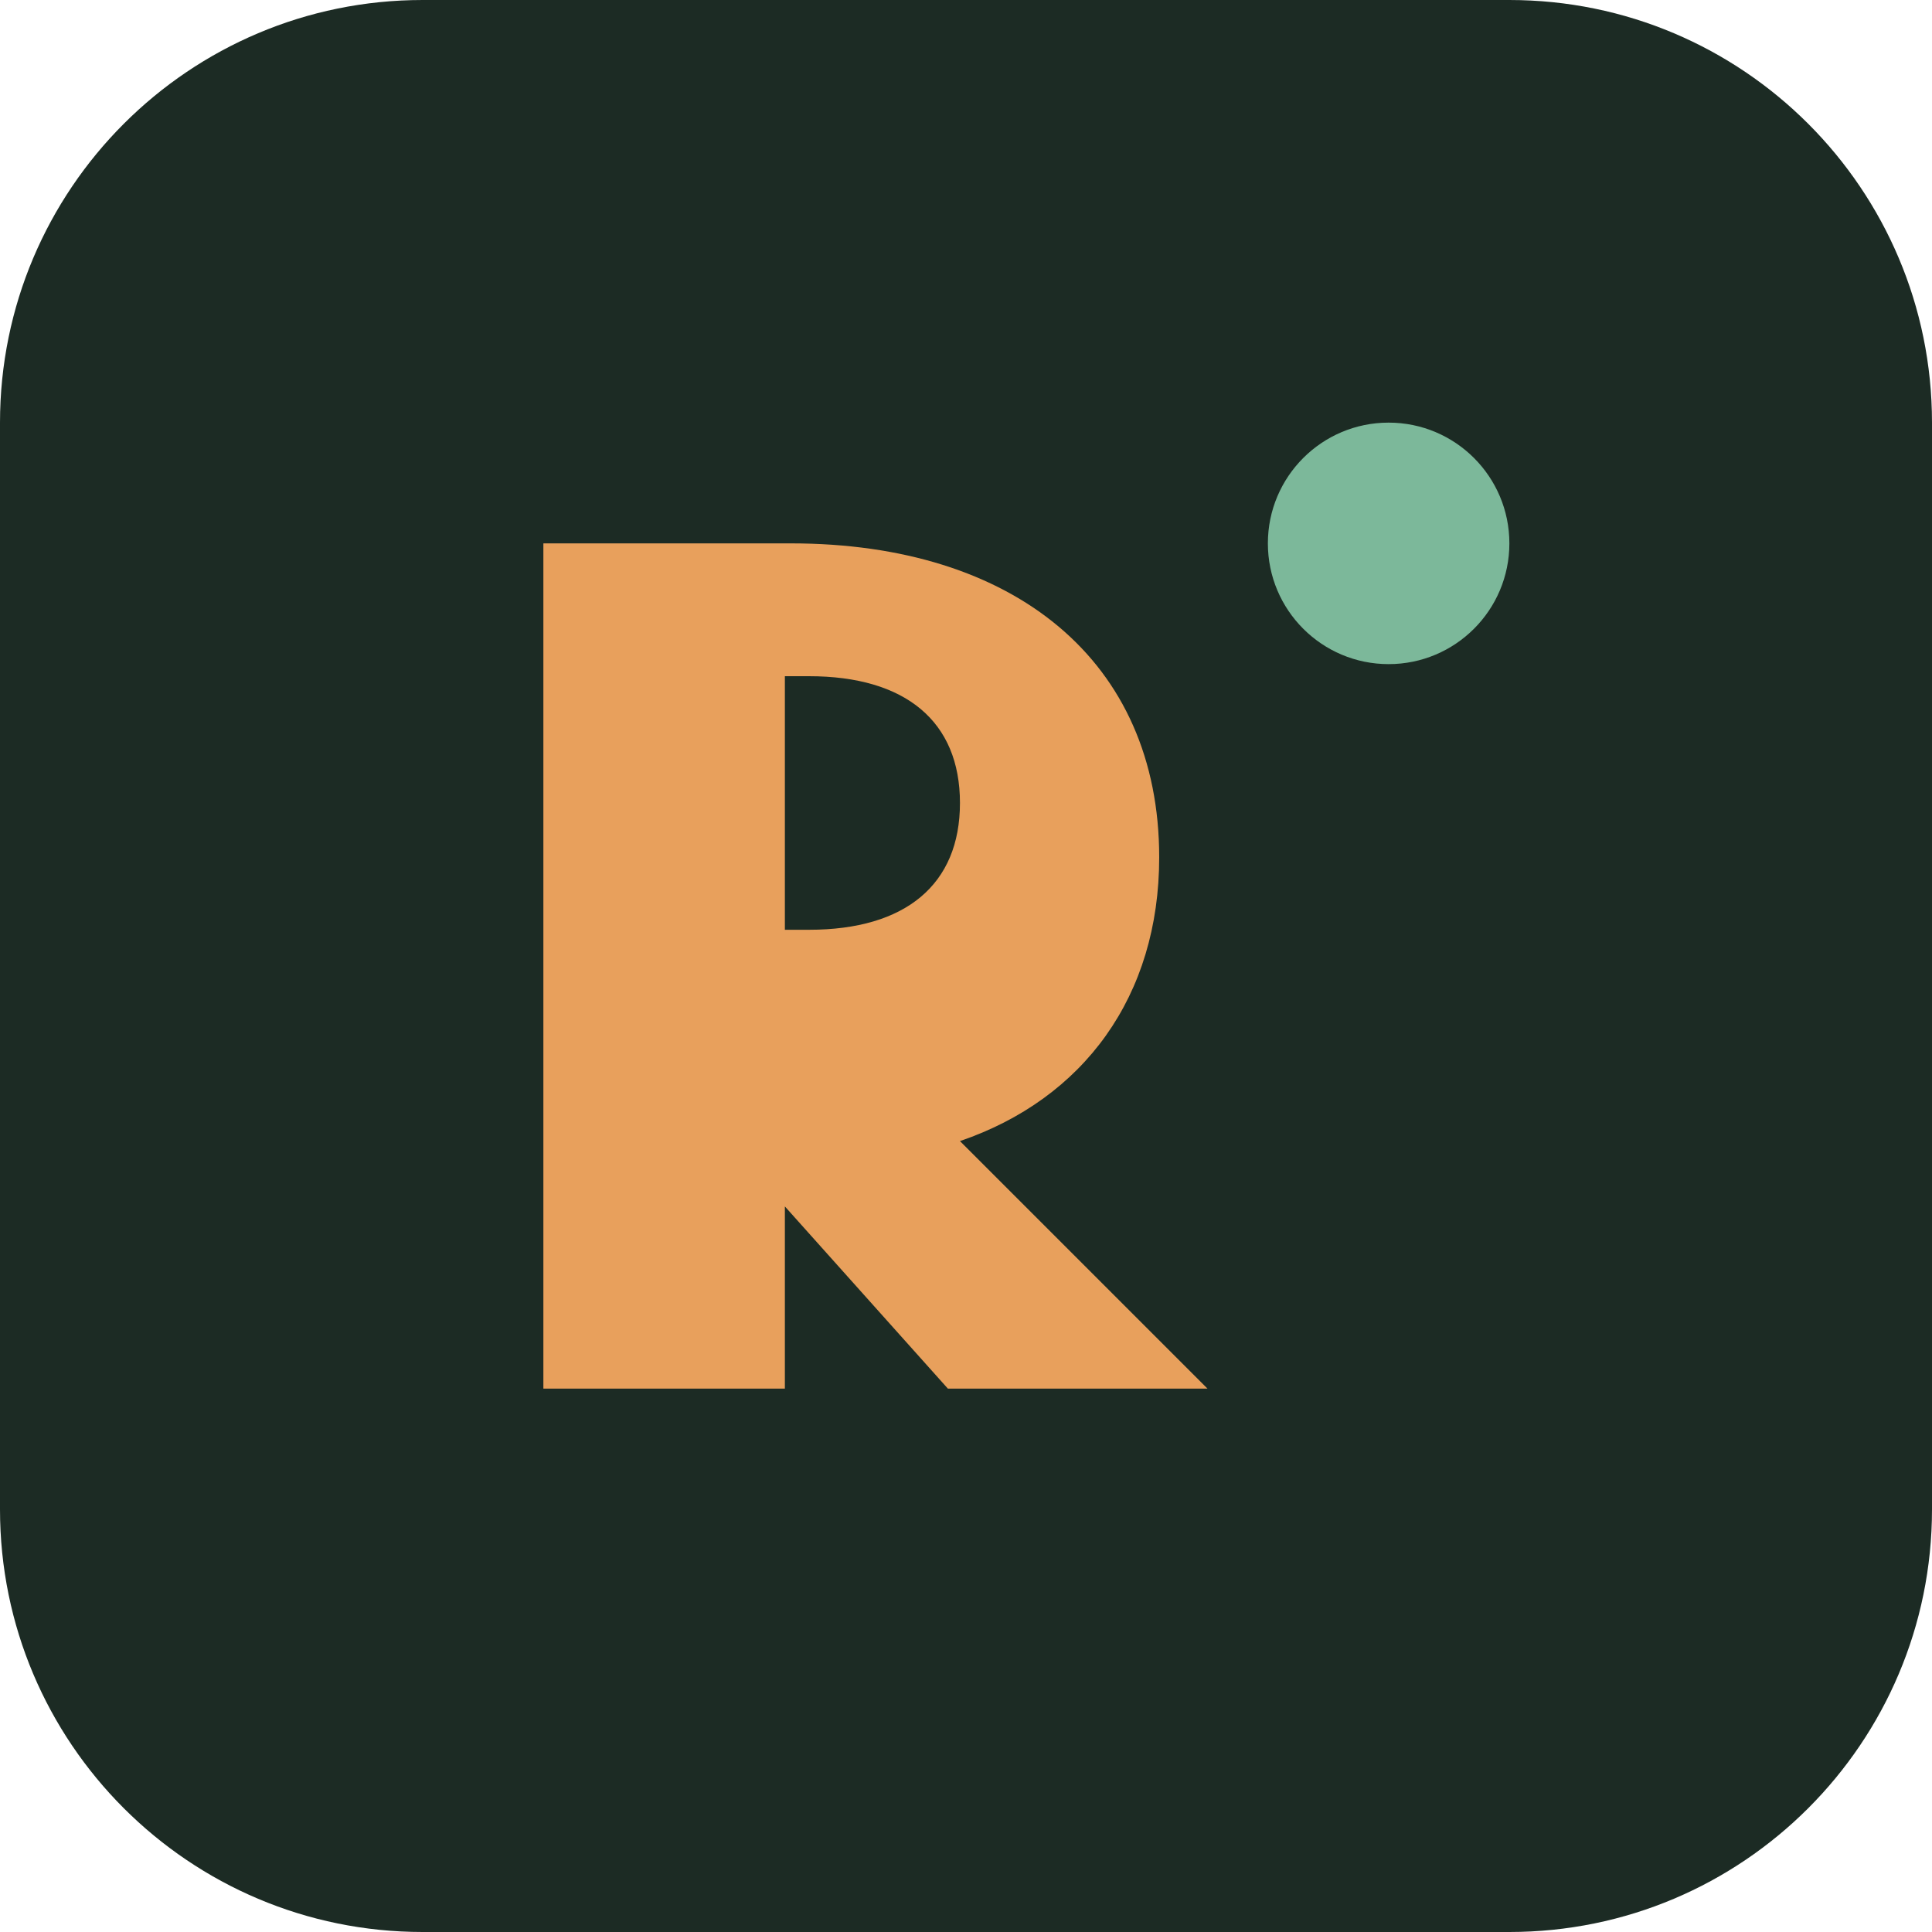
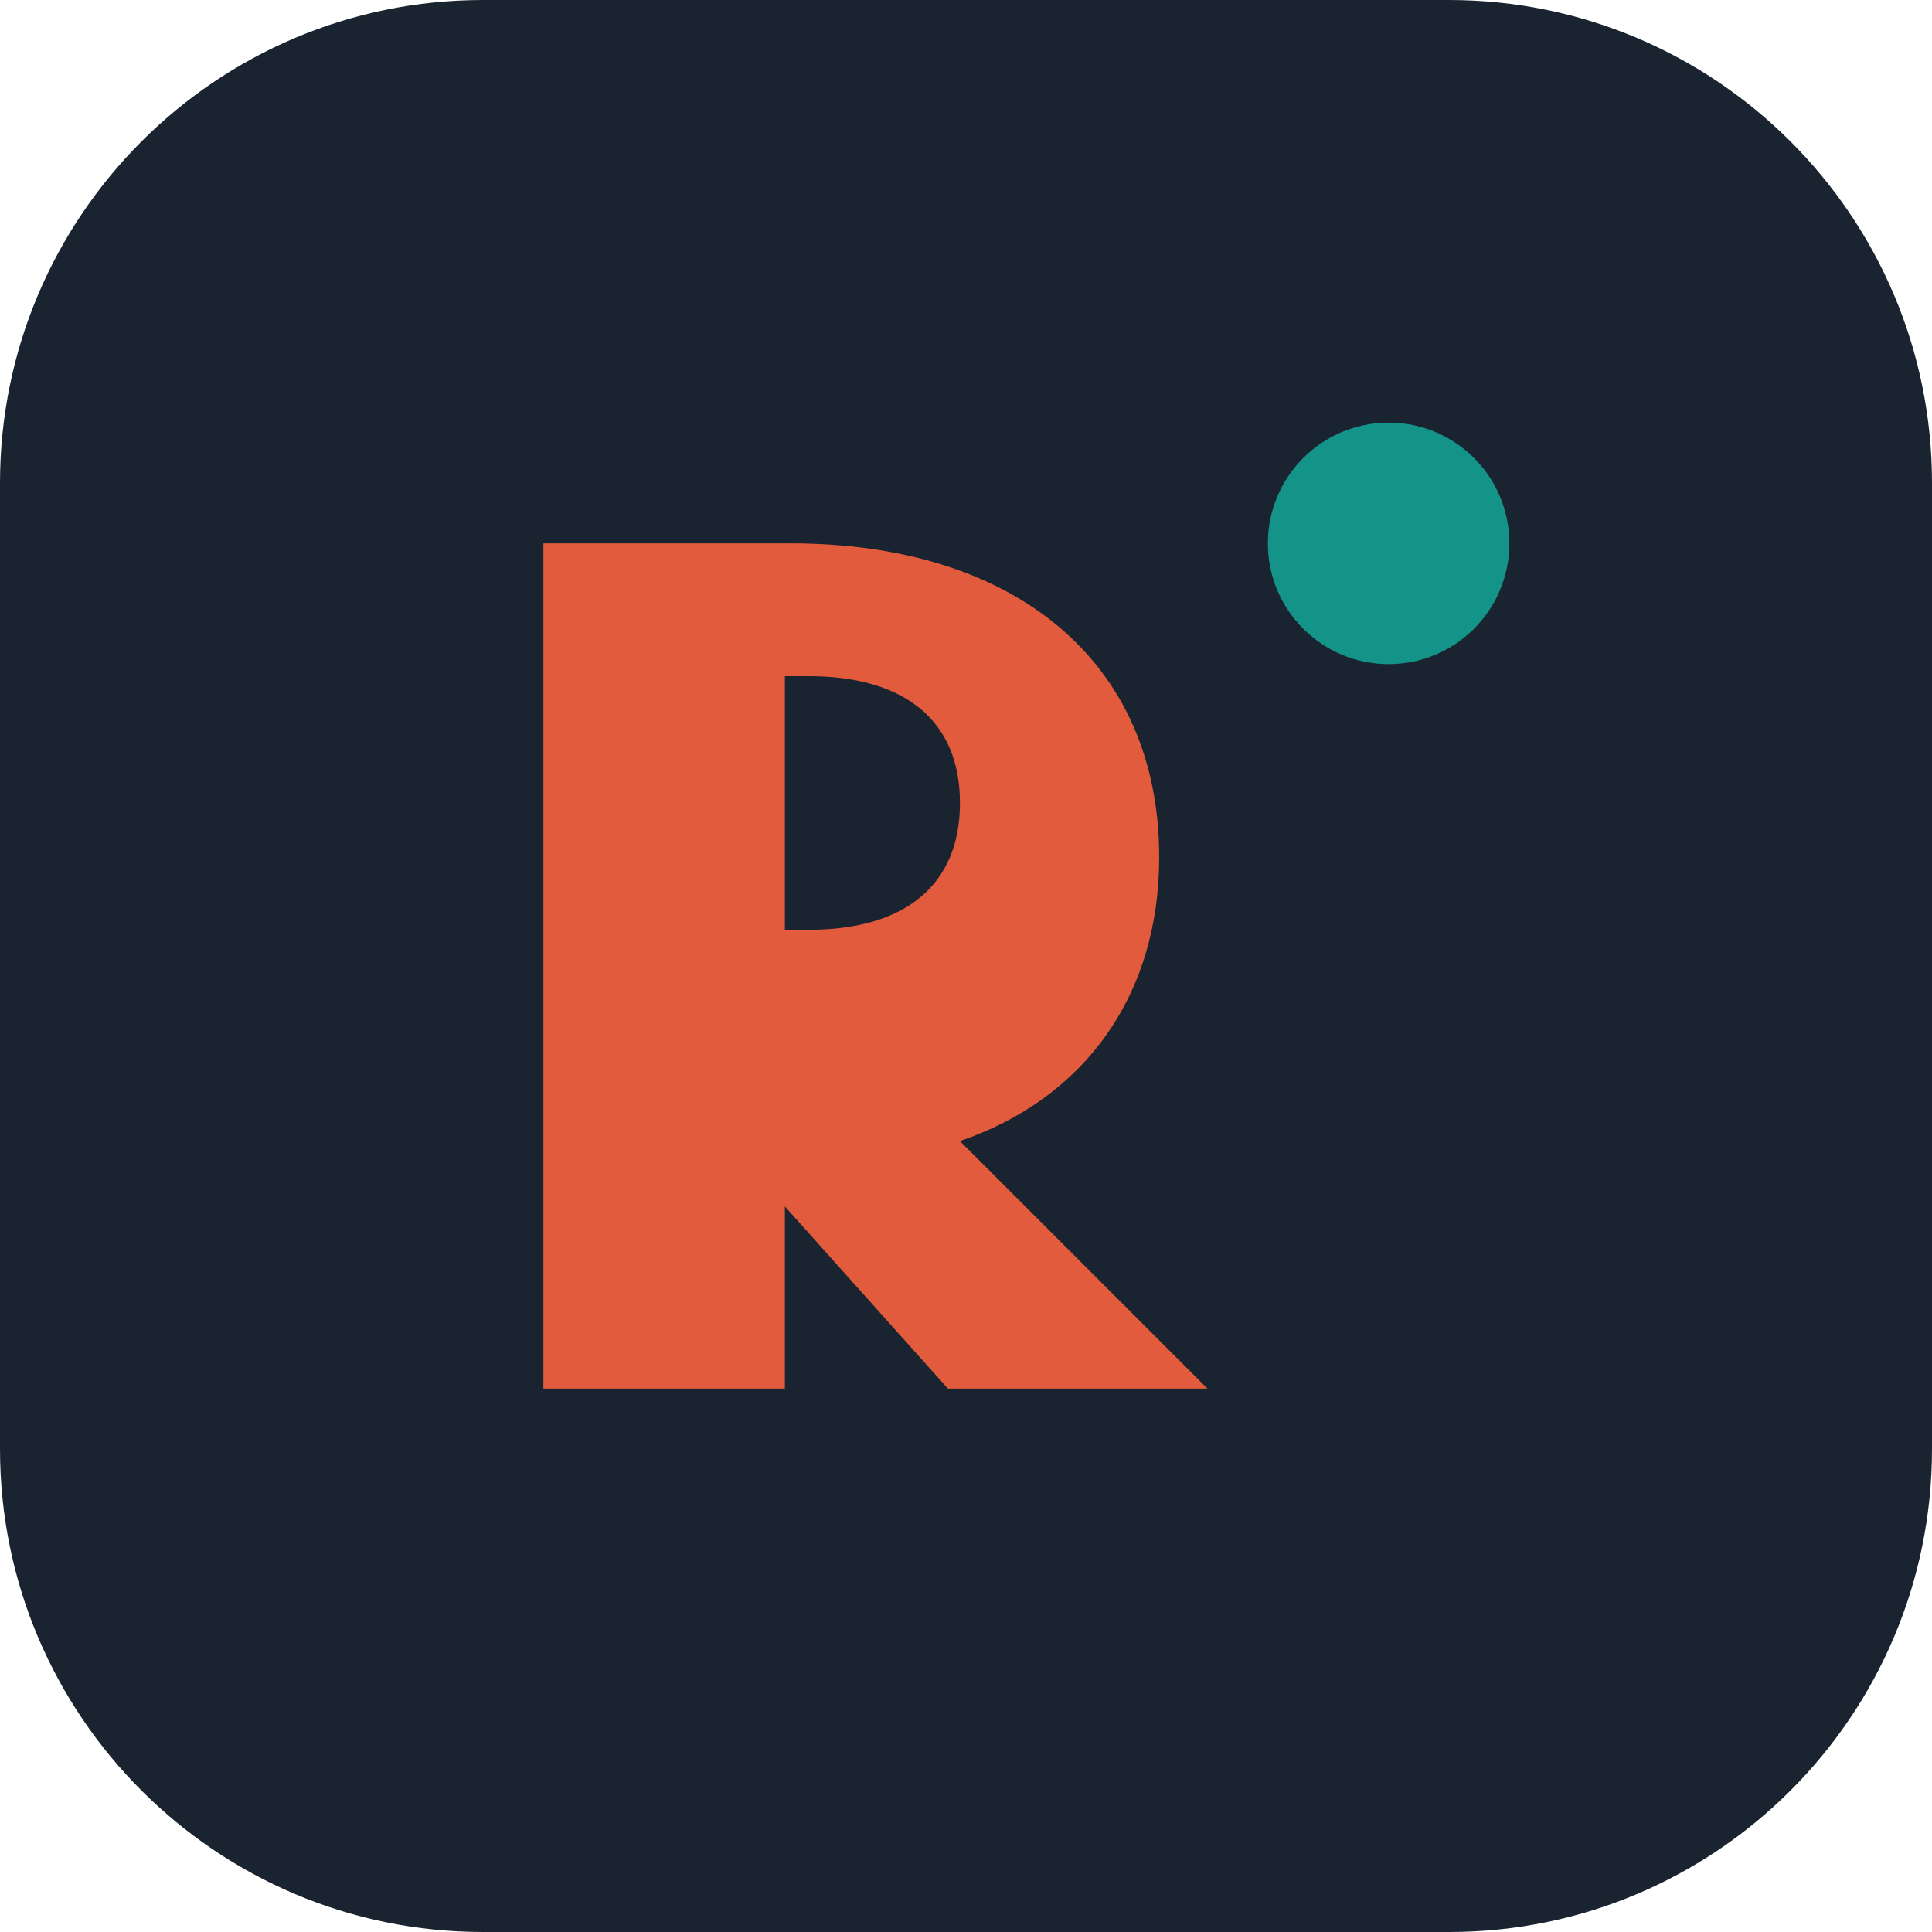
<svg xmlns="http://www.w3.org/2000/svg" viewBox="0 0 64 64" fill="none">
-   <rect width="64" height="64" rx="14" fill="#1C2B24" />
-   <path d="M18 46V18h8.2c7.4 0 12.2 3.9 12.2 10.4 0 4.6-2.5 8-6.6 9.4L40 46h-8.6l-6.8-7.6H26V46H18zm8-15.2h.8c3.2 0 5-1.5 5-4.2s-1.8-4.2-5-4.2H26v8.4z" fill="#E8A05C" />
-   <circle cx="46" cy="18" r="4" fill="#7CB89A" />
+   <rect width="64" height="64" rx="16" fill="#1A2330" />
+   <path d="M18 46V18h8.2c7.4 0 12.2 3.9 12.2 10.4 0 4.6-2.5 8-6.6 9.4L40 46h-8.6l-6.8-7.6H26V46H18zm8-15.2h.8c3.2 0 5-1.5 5-4.2s-1.8-4.2-5-4.2H26v8.4z" fill="#E25B3C" />
+   <circle cx="46" cy="18" r="4" fill="#149389" />
</svg>
